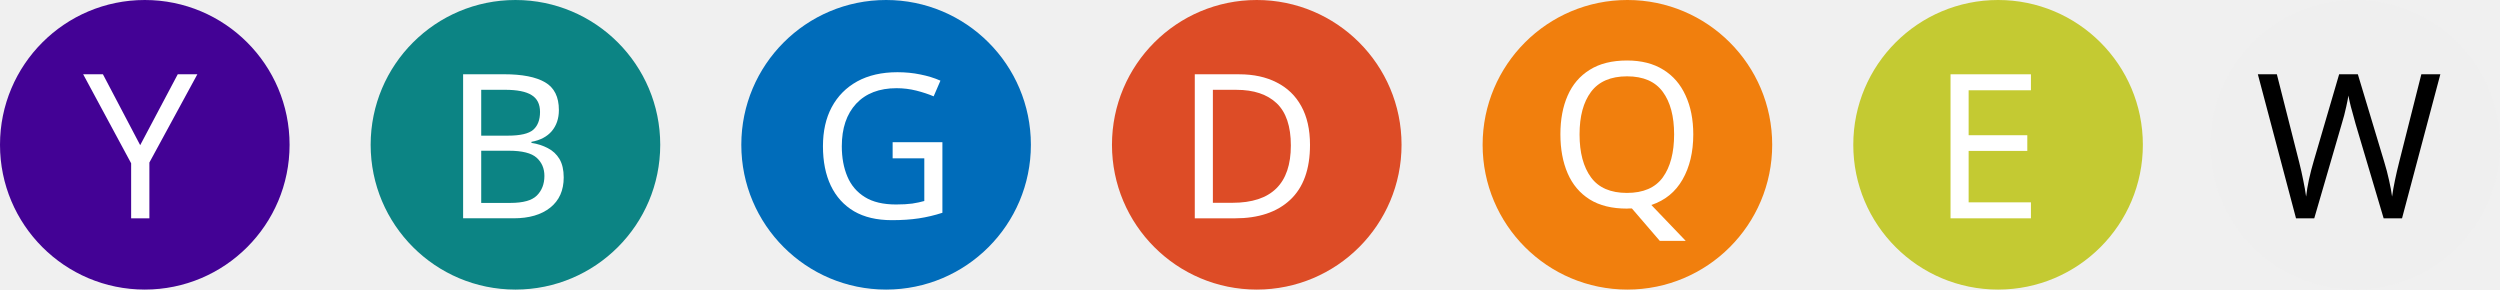
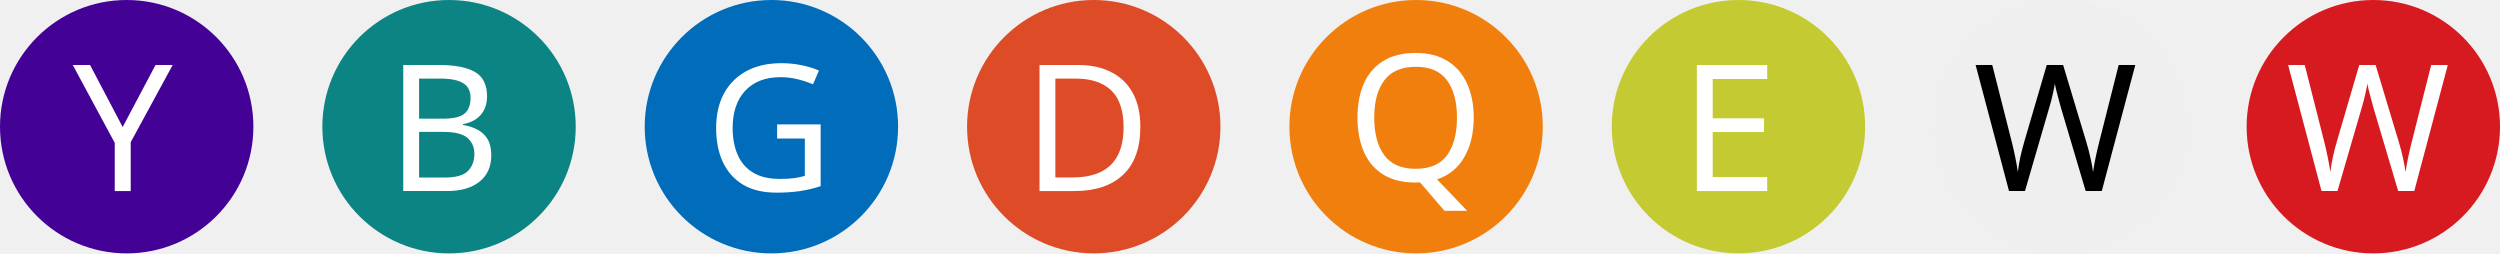
- <svg xmlns="http://www.w3.org/2000/svg" width="259" height="30" viewBox="0 0 259 30" id="svg5256" version="1.1">
+ <svg xmlns="http://www.w3.org/2000/svg" width="296" height="30" viewBox="0 0 296 30" id="svg5256" version="1.1">
  <defs id="defs5258" />
  <g id="layer1" transform="translate(0,-1022.362)">
-     <g id="g4164">
+     <g id="g4164" transform="translate(-0.2333336,0)">
      <g transform="translate(0.6857148,1.071306)" id="g4204">
        <circle style="fill:#0c8484;fill-opacity:1;stroke:none" id="path5254" cx="52.714" cy="1036.291" r="15" />
        <text xml:space="preserve" style="font-style:normal;font-weight:normal;font-size:20.894px;line-height:125%;font-family:sans-serif;letter-spacing:0px;word-spacing:0px;fill:#ffffff;fill-opacity:1;stroke:none;stroke-width:1px;stroke-linecap:butt;stroke-linejoin:miter;stroke-opacity:1" x="45.262" y="1043.907" id="text5843">
          <tspan id="tspan5845" x="45.262" y="1043.907">B</tspan>
        </text>
      </g>
    </g>
    <g id="g4159" transform="translate(0,1.7382813e-5)">
      <circle r="15" cy="1037.362" cx="15" id="path5254-3" style="fill:#430295;fill-opacity:1;stroke:none" />
      <text id="text5843-6" y="1044.978" x="8.619" style="font-style:normal;font-weight:normal;font-size:20.894px;line-height:125%;font-family:sans-serif;letter-spacing:0px;word-spacing:0px;fill:#ffffff;fill-opacity:1;stroke:none;stroke-width:1px;stroke-linecap:butt;stroke-linejoin:miter;stroke-opacity:1" xml:space="preserve">
        <tspan y="1044.978" x="8.619" id="tspan5845-7">Y</tspan>
      </text>
    </g>
-     <g id="g4218" transform="translate(1.442864,0.3570731)">
+     <g id="g4218" transform="translate(0.9761963,0.3570731)">
      <circle r="15" cy="1037.005" cx="90.357" id="path5254-3-3" style="fill:#006cba;fill-opacity:1;stroke:none" />
      <g id="g4213" transform="translate(-0.3723728,-0.01025448)">
        <g id="g4209">
          <text id="text5843-6-6" y="1044.621" x="82.905" style="font-style:normal;font-weight:normal;font-size:20.894px;line-height:125%;font-family:sans-serif;letter-spacing:0px;word-spacing:0px;fill:#ffffff;fill-opacity:1;stroke:none;stroke-width:1px;stroke-linecap:butt;stroke-linejoin:miter;stroke-opacity:1" xml:space="preserve">
            <tspan y="1044.621" x="82.905" id="tspan5845-7-7">G</tspan>
          </text>
        </g>
      </g>
    </g>
    <g id="g4235" transform="translate(-5.428581,1.7382813e-5)">
-       <circle r="15" cy="1037.362" cx="212.429" id="path5254-5" style="fill:#c4ca32;fill-opacity:1;stroke:none" />
-       <text id="text5843-3" y="1044.978" x="205.471" style="font-style:normal;font-weight:normal;font-size:20.894px;line-height:125%;font-family:sans-serif;letter-spacing:0px;word-spacing:0px;fill:#ffffff;fill-opacity:1;stroke:none;stroke-width:1px;stroke-linecap:butt;stroke-linejoin:miter;stroke-opacity:1" xml:space="preserve">
-         <tspan y="1044.978" x="205.471" id="tspan5845-5">E</tspan>
-       </text>
-       <g id="g4181" transform="translate(1.31086,0.4049072)">
-         <circle style="fill:#efefef;fill-opacity:1;stroke:none" id="path5254-5-3" cx="248.118" cy="1036.957" r="15" />
-         <text xml:space="preserve" style="font-style:normal;font-weight:normal;font-size:20.894px;line-height:125%;font-family:sans-serif;letter-spacing:0px;word-spacing:0px;fill:#000000;fill-opacity:1;stroke:none;stroke-width:1px;stroke-linecap:butt;stroke-linejoin:miter;stroke-opacity:1" x="237.783" y="1044.573" id="text5843-3-6">
-           <tspan id="tspan5845-5-7" x="237.783" y="1044.573">W</tspan>
+       <g id="g4173" transform="translate(-1.166656,0)">
+         <circle style="fill:#c4ca32;fill-opacity:1;stroke:none" id="path5254-5" cx="212.429" cy="1037.362" r="15" />
+         <text xml:space="preserve" style="font-style:normal;font-weight:normal;font-size:20.894px;line-height:125%;font-family:sans-serif;letter-spacing:0px;word-spacing:0px;fill:#ffffff;fill-opacity:1;stroke:none;stroke-width:1px;stroke-linecap:butt;stroke-linejoin:miter;stroke-opacity:1" x="205.471" y="1044.978" id="text5843-3">
+           <tspan id="tspan5845-5" x="205.471" y="1044.978">E</tspan>
        </text>
      </g>
+       <g id="g4181" transform="translate(1.31086,0.4049072)">
+         <g id="g4168">
+           <circle r="15" cy="1036.957" cx="248.118" id="path5254-5-3" style="fill:#efefef;fill-opacity:1;stroke:none" />
+           <text id="text5843-3-6" y="1044.573" x="237.783" style="font-style:normal;font-weight:normal;font-size:20.894px;line-height:125%;font-family:sans-serif;letter-spacing:0px;word-spacing:0px;fill:#000000;fill-opacity:1;stroke:none;stroke-width:1px;stroke-linecap:butt;stroke-linejoin:miter;stroke-opacity:1" xml:space="preserve">
+             <tspan y="1044.573" x="237.783" id="tspan5845-5-7">W</tspan>
+           </text>
+         </g>
+         <g id="g4185" transform="translate(-0.2499847,3.571411)">
+           <circle r="15" cy="1033.386" cx="285.368" id="path5254-5-3-3" style="fill:#d71920;fill-opacity:1;stroke:none" />
+           <text id="text5843-3-6-6" y="1041.002" x="275.033" style="font-style:normal;font-weight:normal;font-size:20.894px;line-height:125%;font-family:sans-serif;letter-spacing:0px;word-spacing:0px;fill:#ffffff;fill-opacity:1;stroke:none;stroke-width:1px;stroke-linecap:butt;stroke-linejoin:miter;stroke-opacity:1" xml:space="preserve">
+             <tspan y="1041.002" x="275.033" id="tspan5845-5-7-7">W</tspan>
+           </text>
+         </g>
+       </g>
    </g>
-     <g id="g4225" transform="translate(-0.2285538,1.7382813e-5)">
+     <g id="g4225" transform="translate(-0.928566,1.7382813e-5)">
      <circle r="15" cy="1037.362" cx="130.429" id="path5254-3-6" style="fill:#dd4c26;fill-opacity:1;stroke:none" />
      <text id="text5843-6-2" y="1044.978" x="121.976" style="font-style:normal;font-weight:normal;font-size:20.894px;line-height:125%;font-family:sans-serif;letter-spacing:0px;word-spacing:0px;fill:#ffffff;fill-opacity:1;stroke:none;stroke-width:1px;stroke-linecap:butt;stroke-linejoin:miter;stroke-opacity:1" xml:space="preserve">
        <tspan y="1044.978" x="121.976" id="tspan5845-7-9">D</tspan>
      </text>
    </g>
-     <g id="g4230" transform="translate(1.028572,-0.7143381)">
+     <g id="g4230" transform="translate(0.09522249,-0.7143381)">
      <circle r="15" cy="1038.076" cx="167.571" id="path5254-3-3-1" style="fill:#f17f0d;fill-opacity:1;stroke:none" />
      <text id="text5843-6-6-2" y="1044.483" x="159.349" style="font-style:normal;font-weight:normal;font-size:20.894px;line-height:125%;font-family:sans-serif;letter-spacing:0px;word-spacing:0px;fill:#ffffff;fill-opacity:1;stroke:none;stroke-width:1px;stroke-linecap:butt;stroke-linejoin:miter;stroke-opacity:1" xml:space="preserve">
        <tspan y="1044.483" x="159.349" id="tspan5845-7-7-7">Q</tspan>
      </text>
    </g>
  </g>
</svg>
